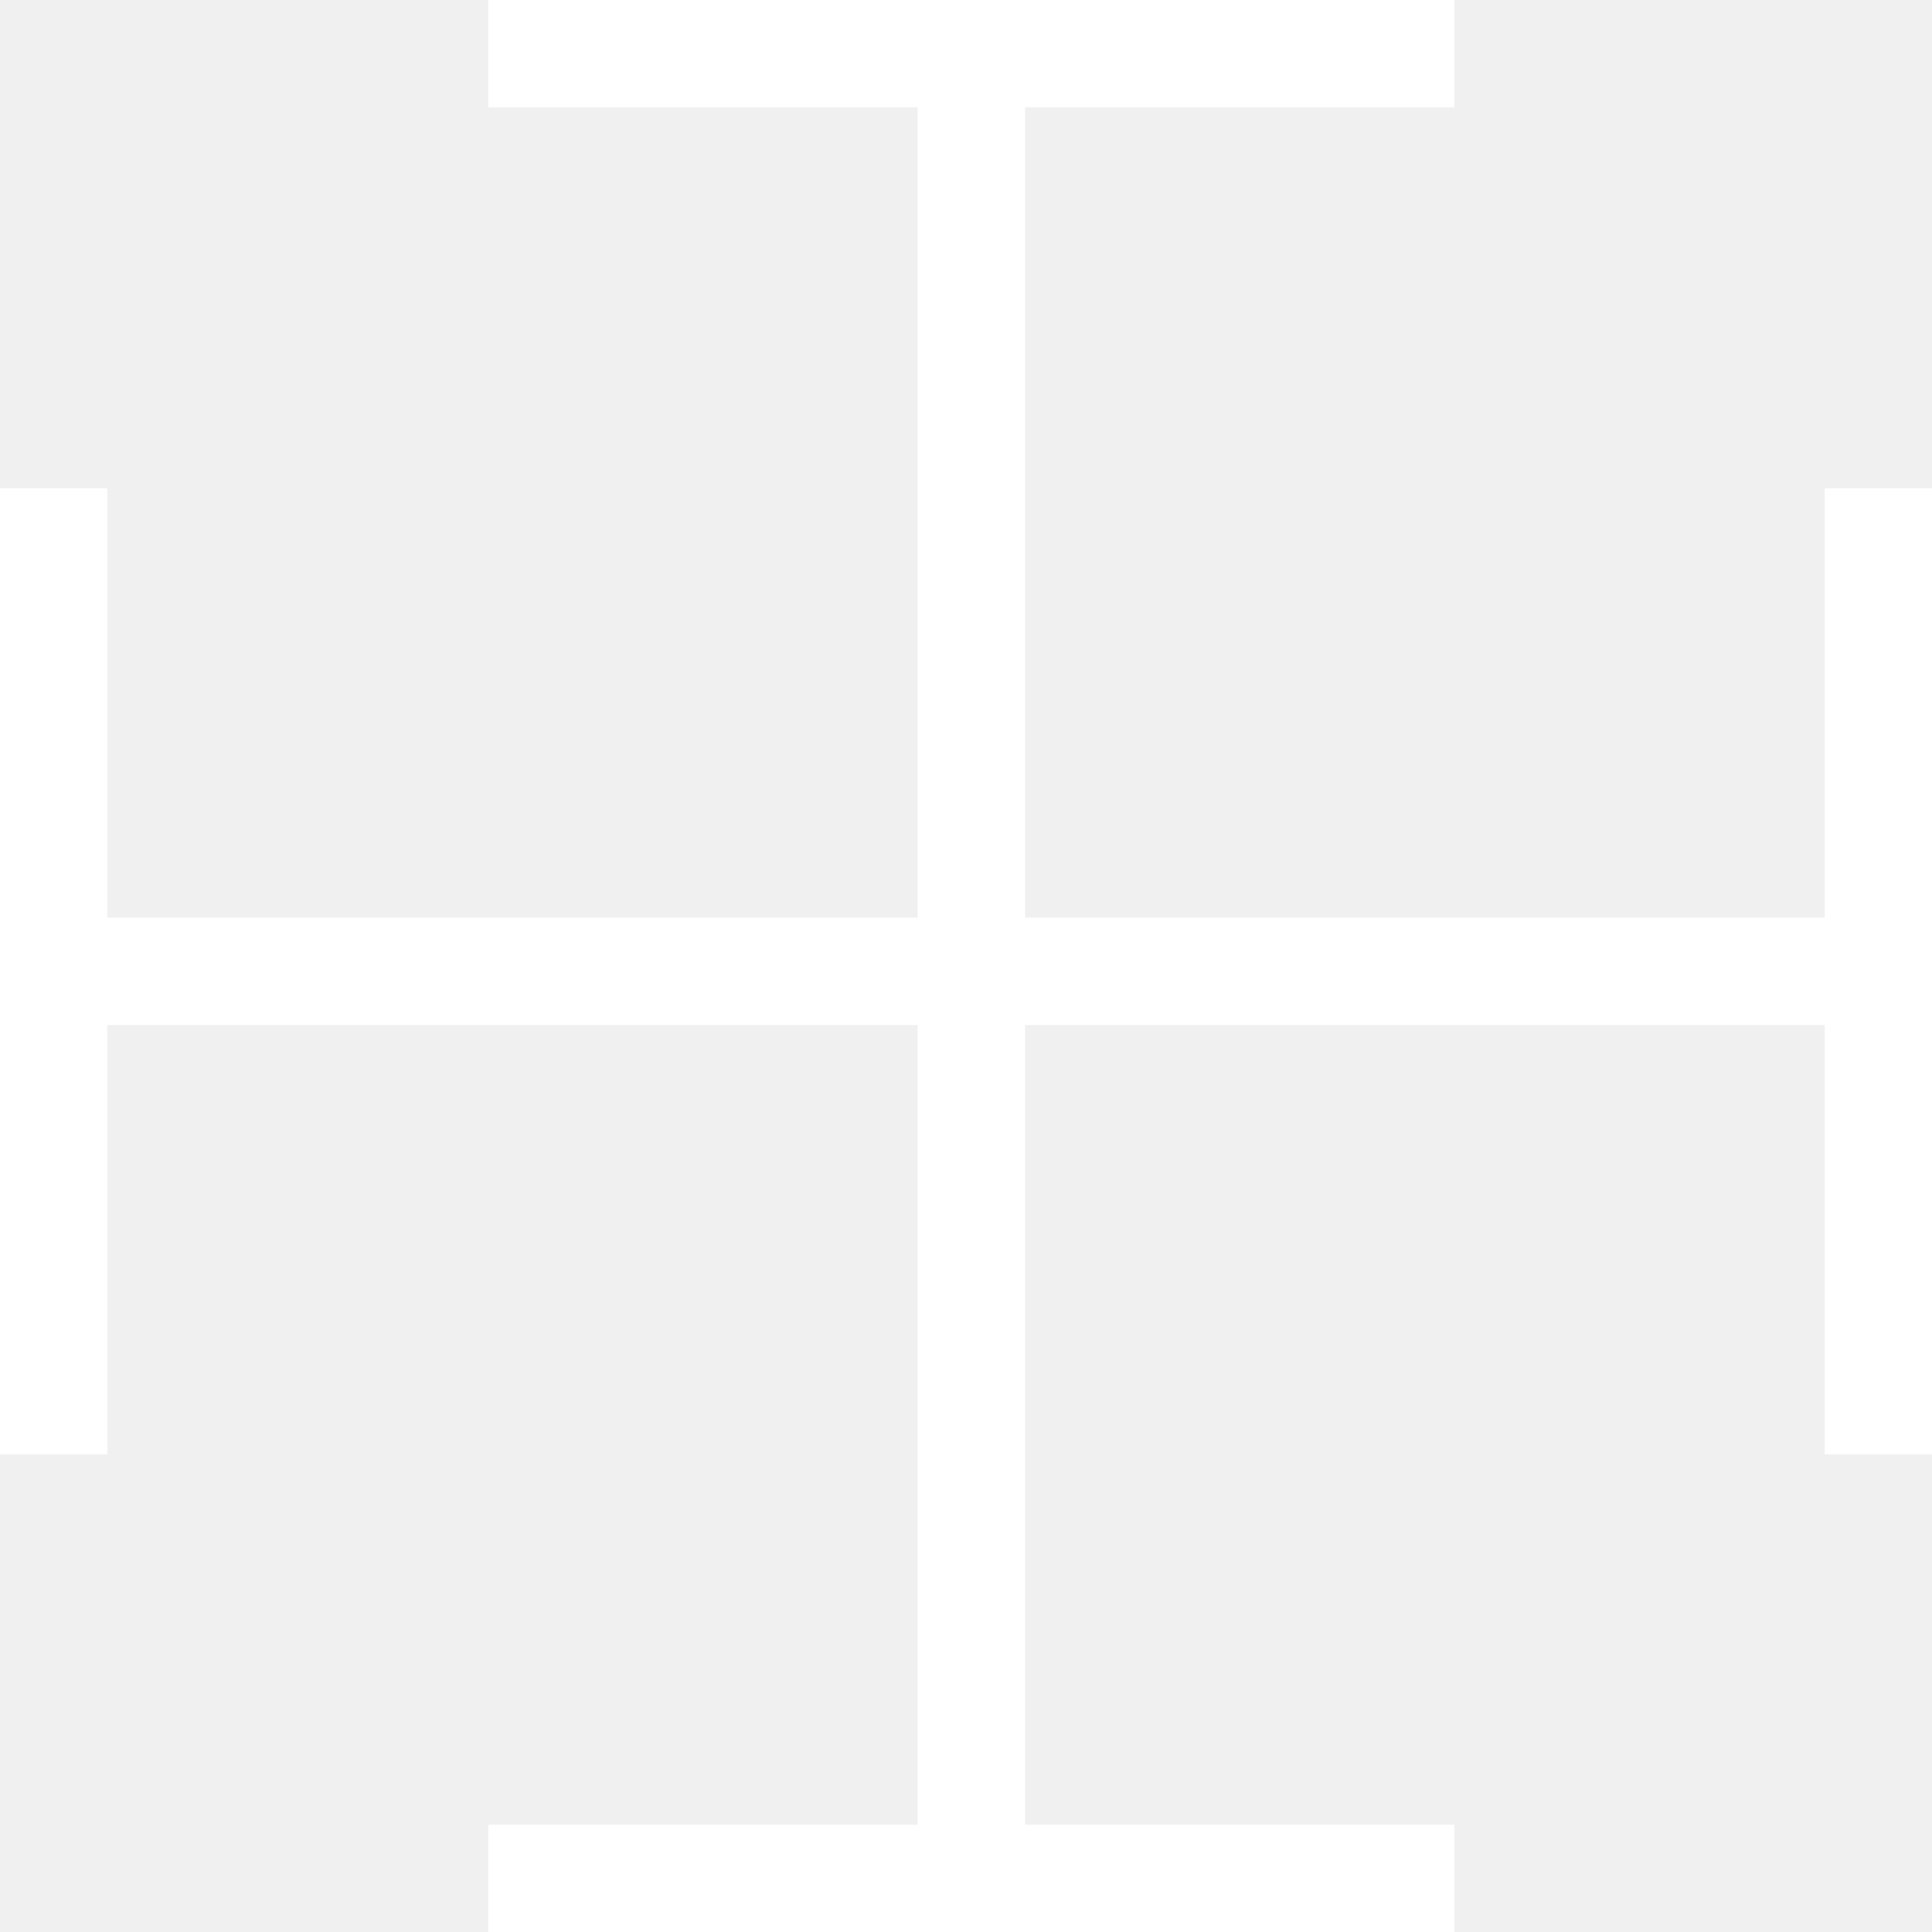
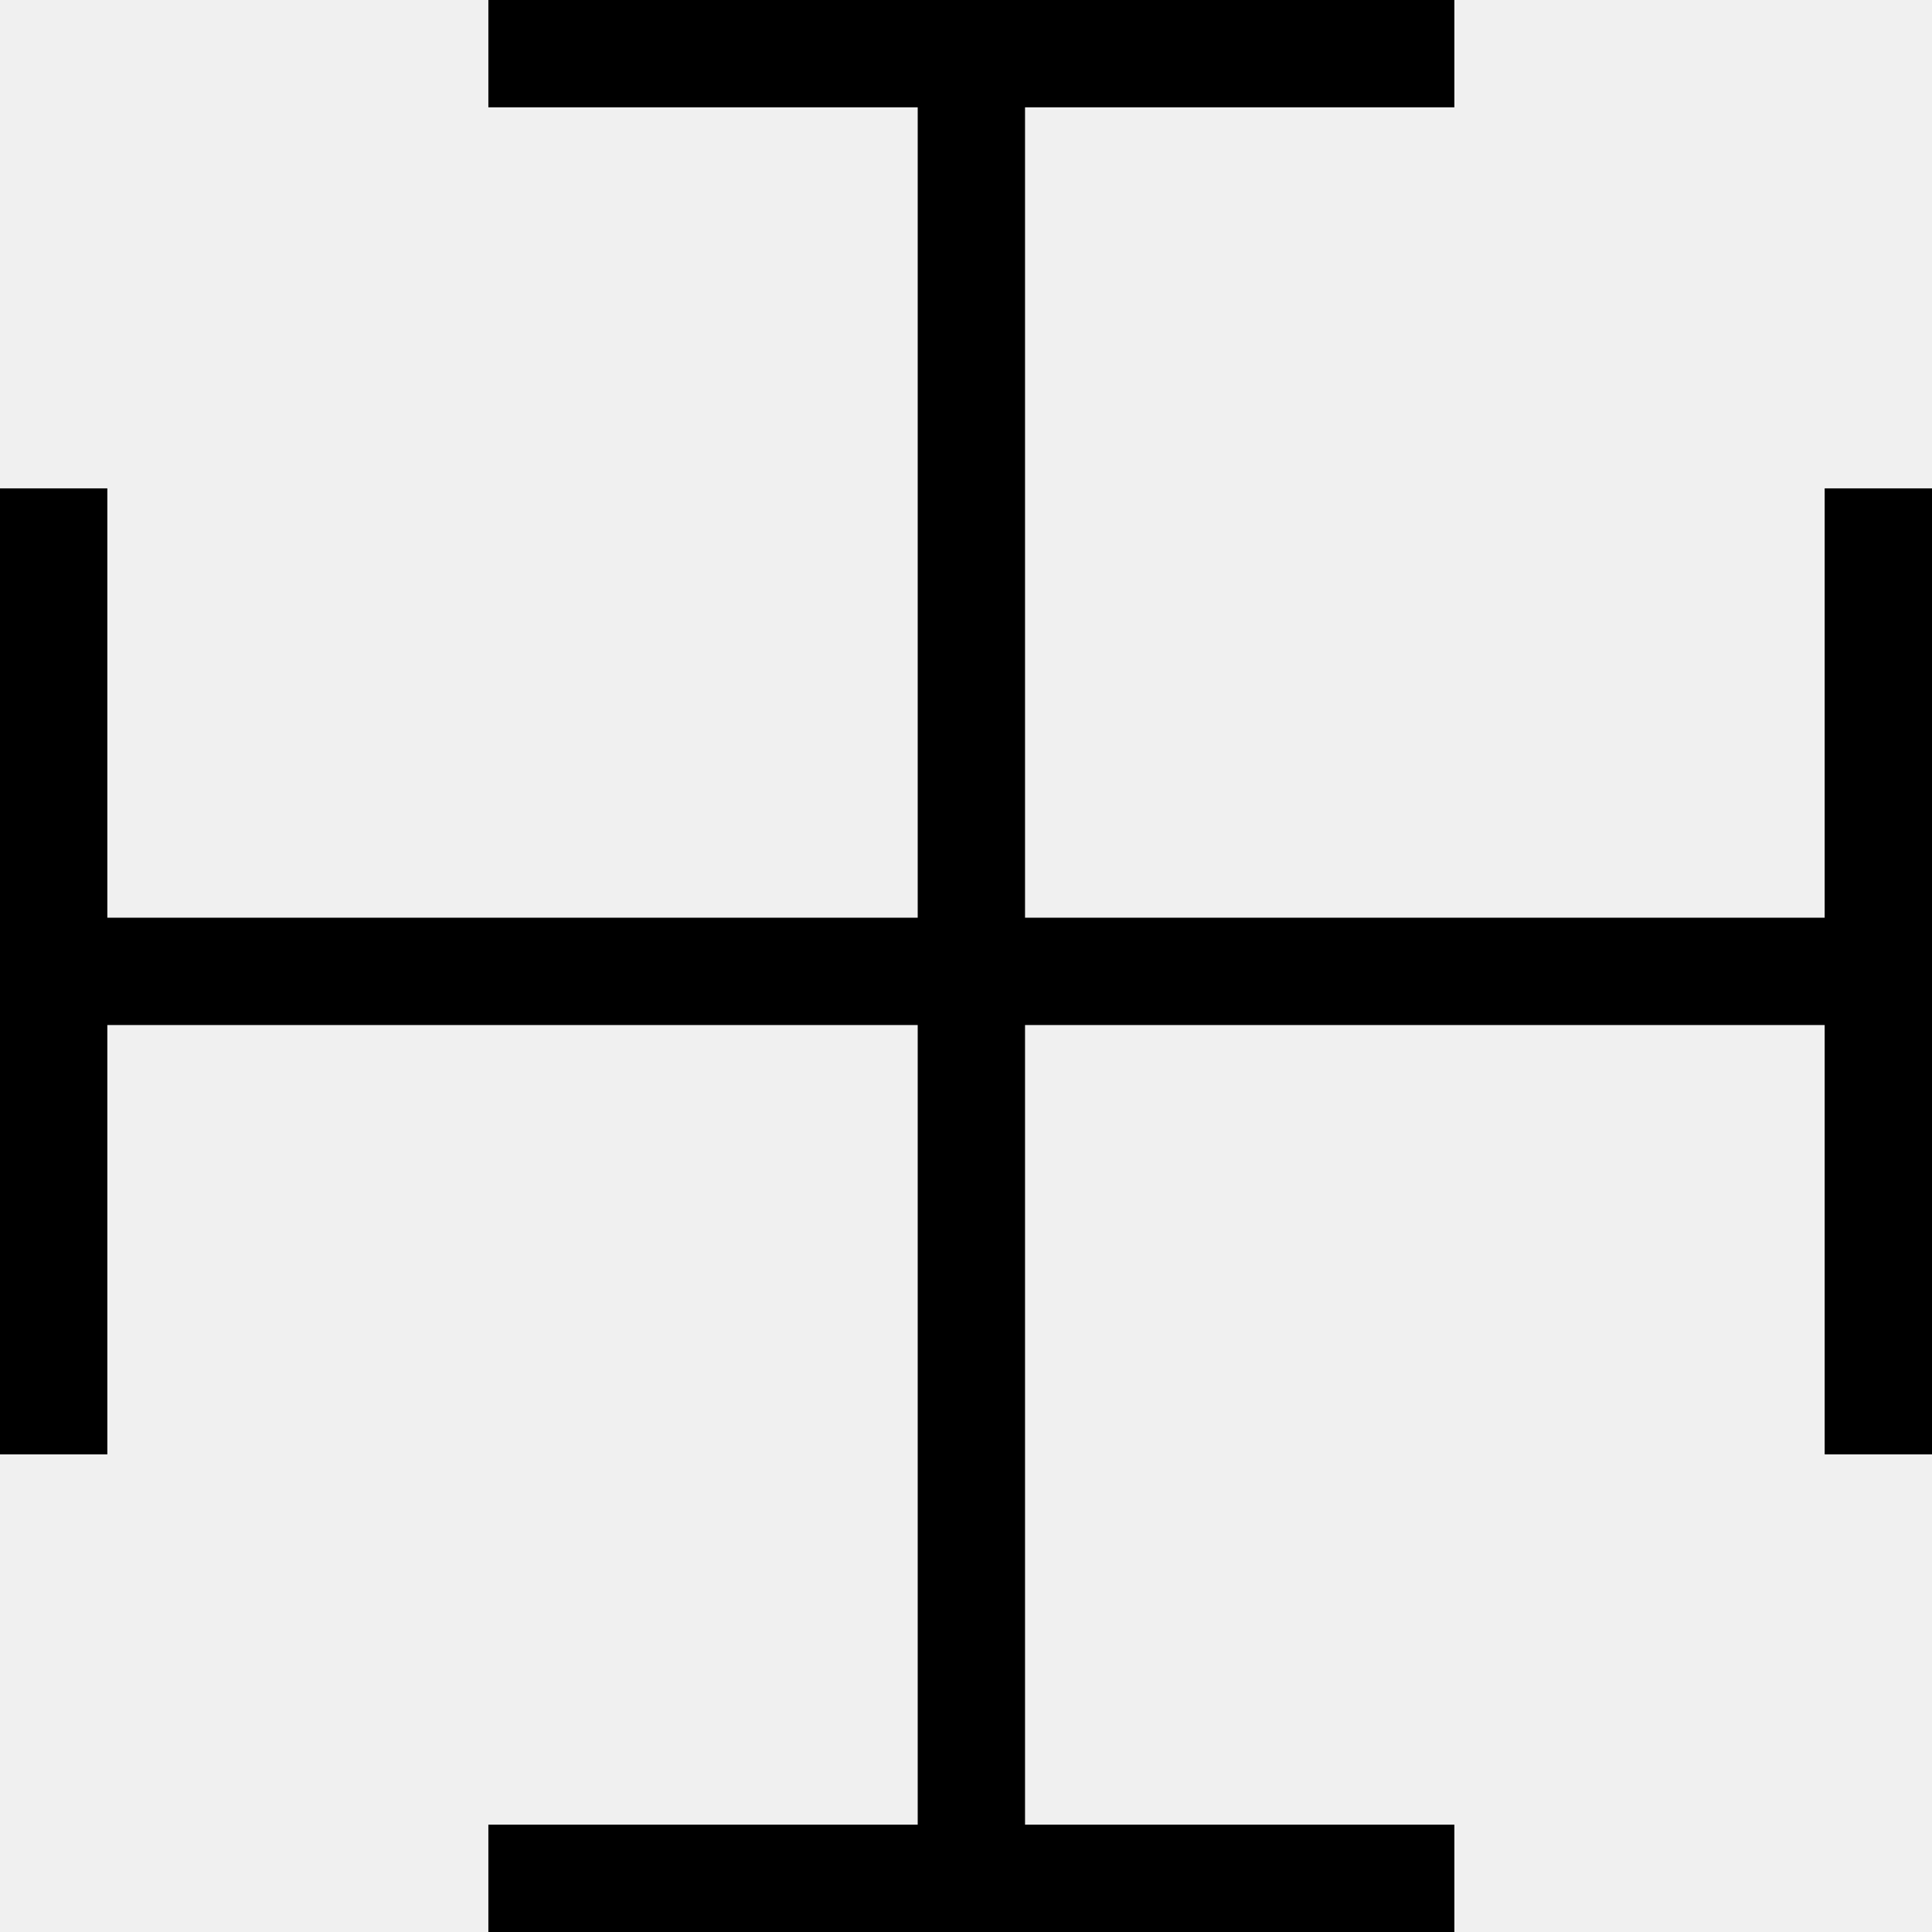
<svg xmlns="http://www.w3.org/2000/svg" width="360" height="360" viewBox="0 0 360 360" fill="none">
-   <rect x="171" width="20" height="360" fill="white" />
-   <rect y="191" width="20" height="360" transform="rotate(-90 0 191)" fill="white" />
-   <rect x="91" y="20" width="20" height="180" transform="rotate(-90 91 20)" fill="white" />
-   <rect y="91" width="20" height="180" fill="white" />
-   <rect x="340" y="91" width="20" height="180" fill="white" />
-   <rect x="91" y="360" width="20" height="180" transform="rotate(-90 91 360)" fill="white" />
+   <rect x="171" width="20" height="360" fill="black" />
+   <rect y="191" width="20" height="360" transform="rotate(-90 0 191)" fill="black" />
+   <rect x="91" y="20" width="20" height="180" transform="rotate(-90 91 20)" fill="black" />
+   <rect y="91" width="20" height="180" fill="black" />
+   <rect x="340" y="91" width="20" height="180" fill="black" />
+   <rect x="91" y="360" width="20" height="180" transform="rotate(-90 91 360)" fill="black" />
</svg>
